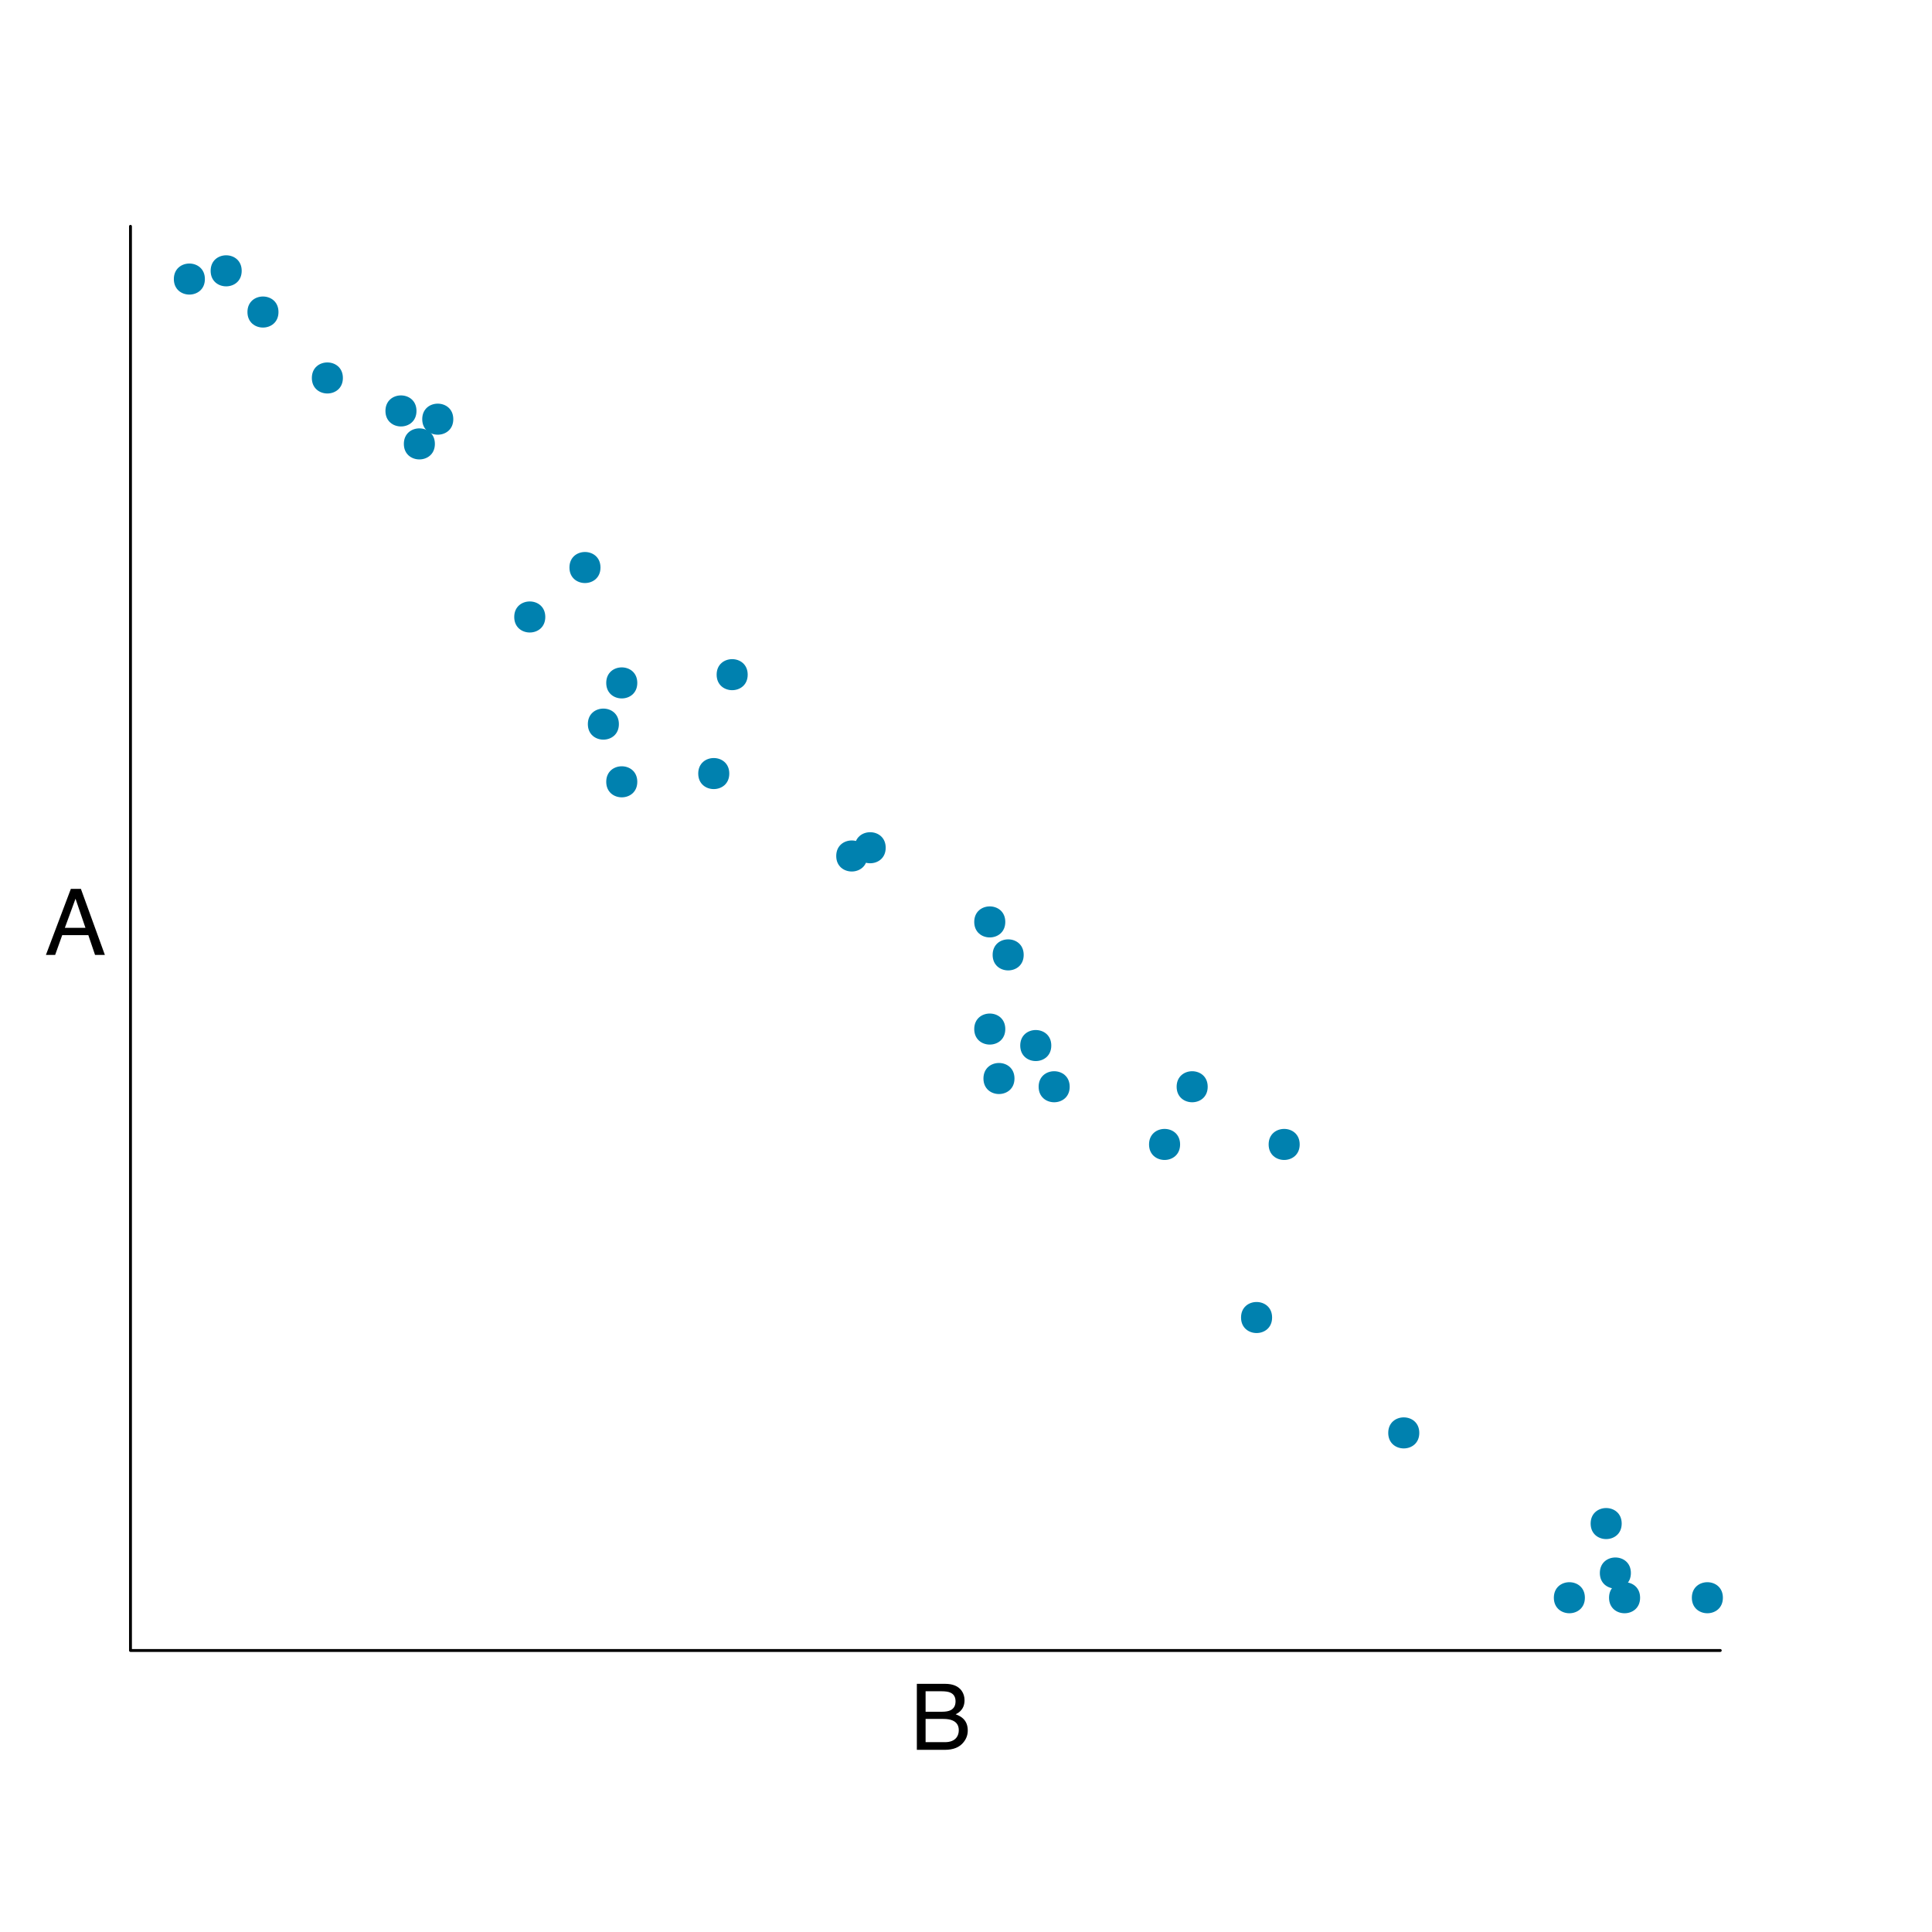
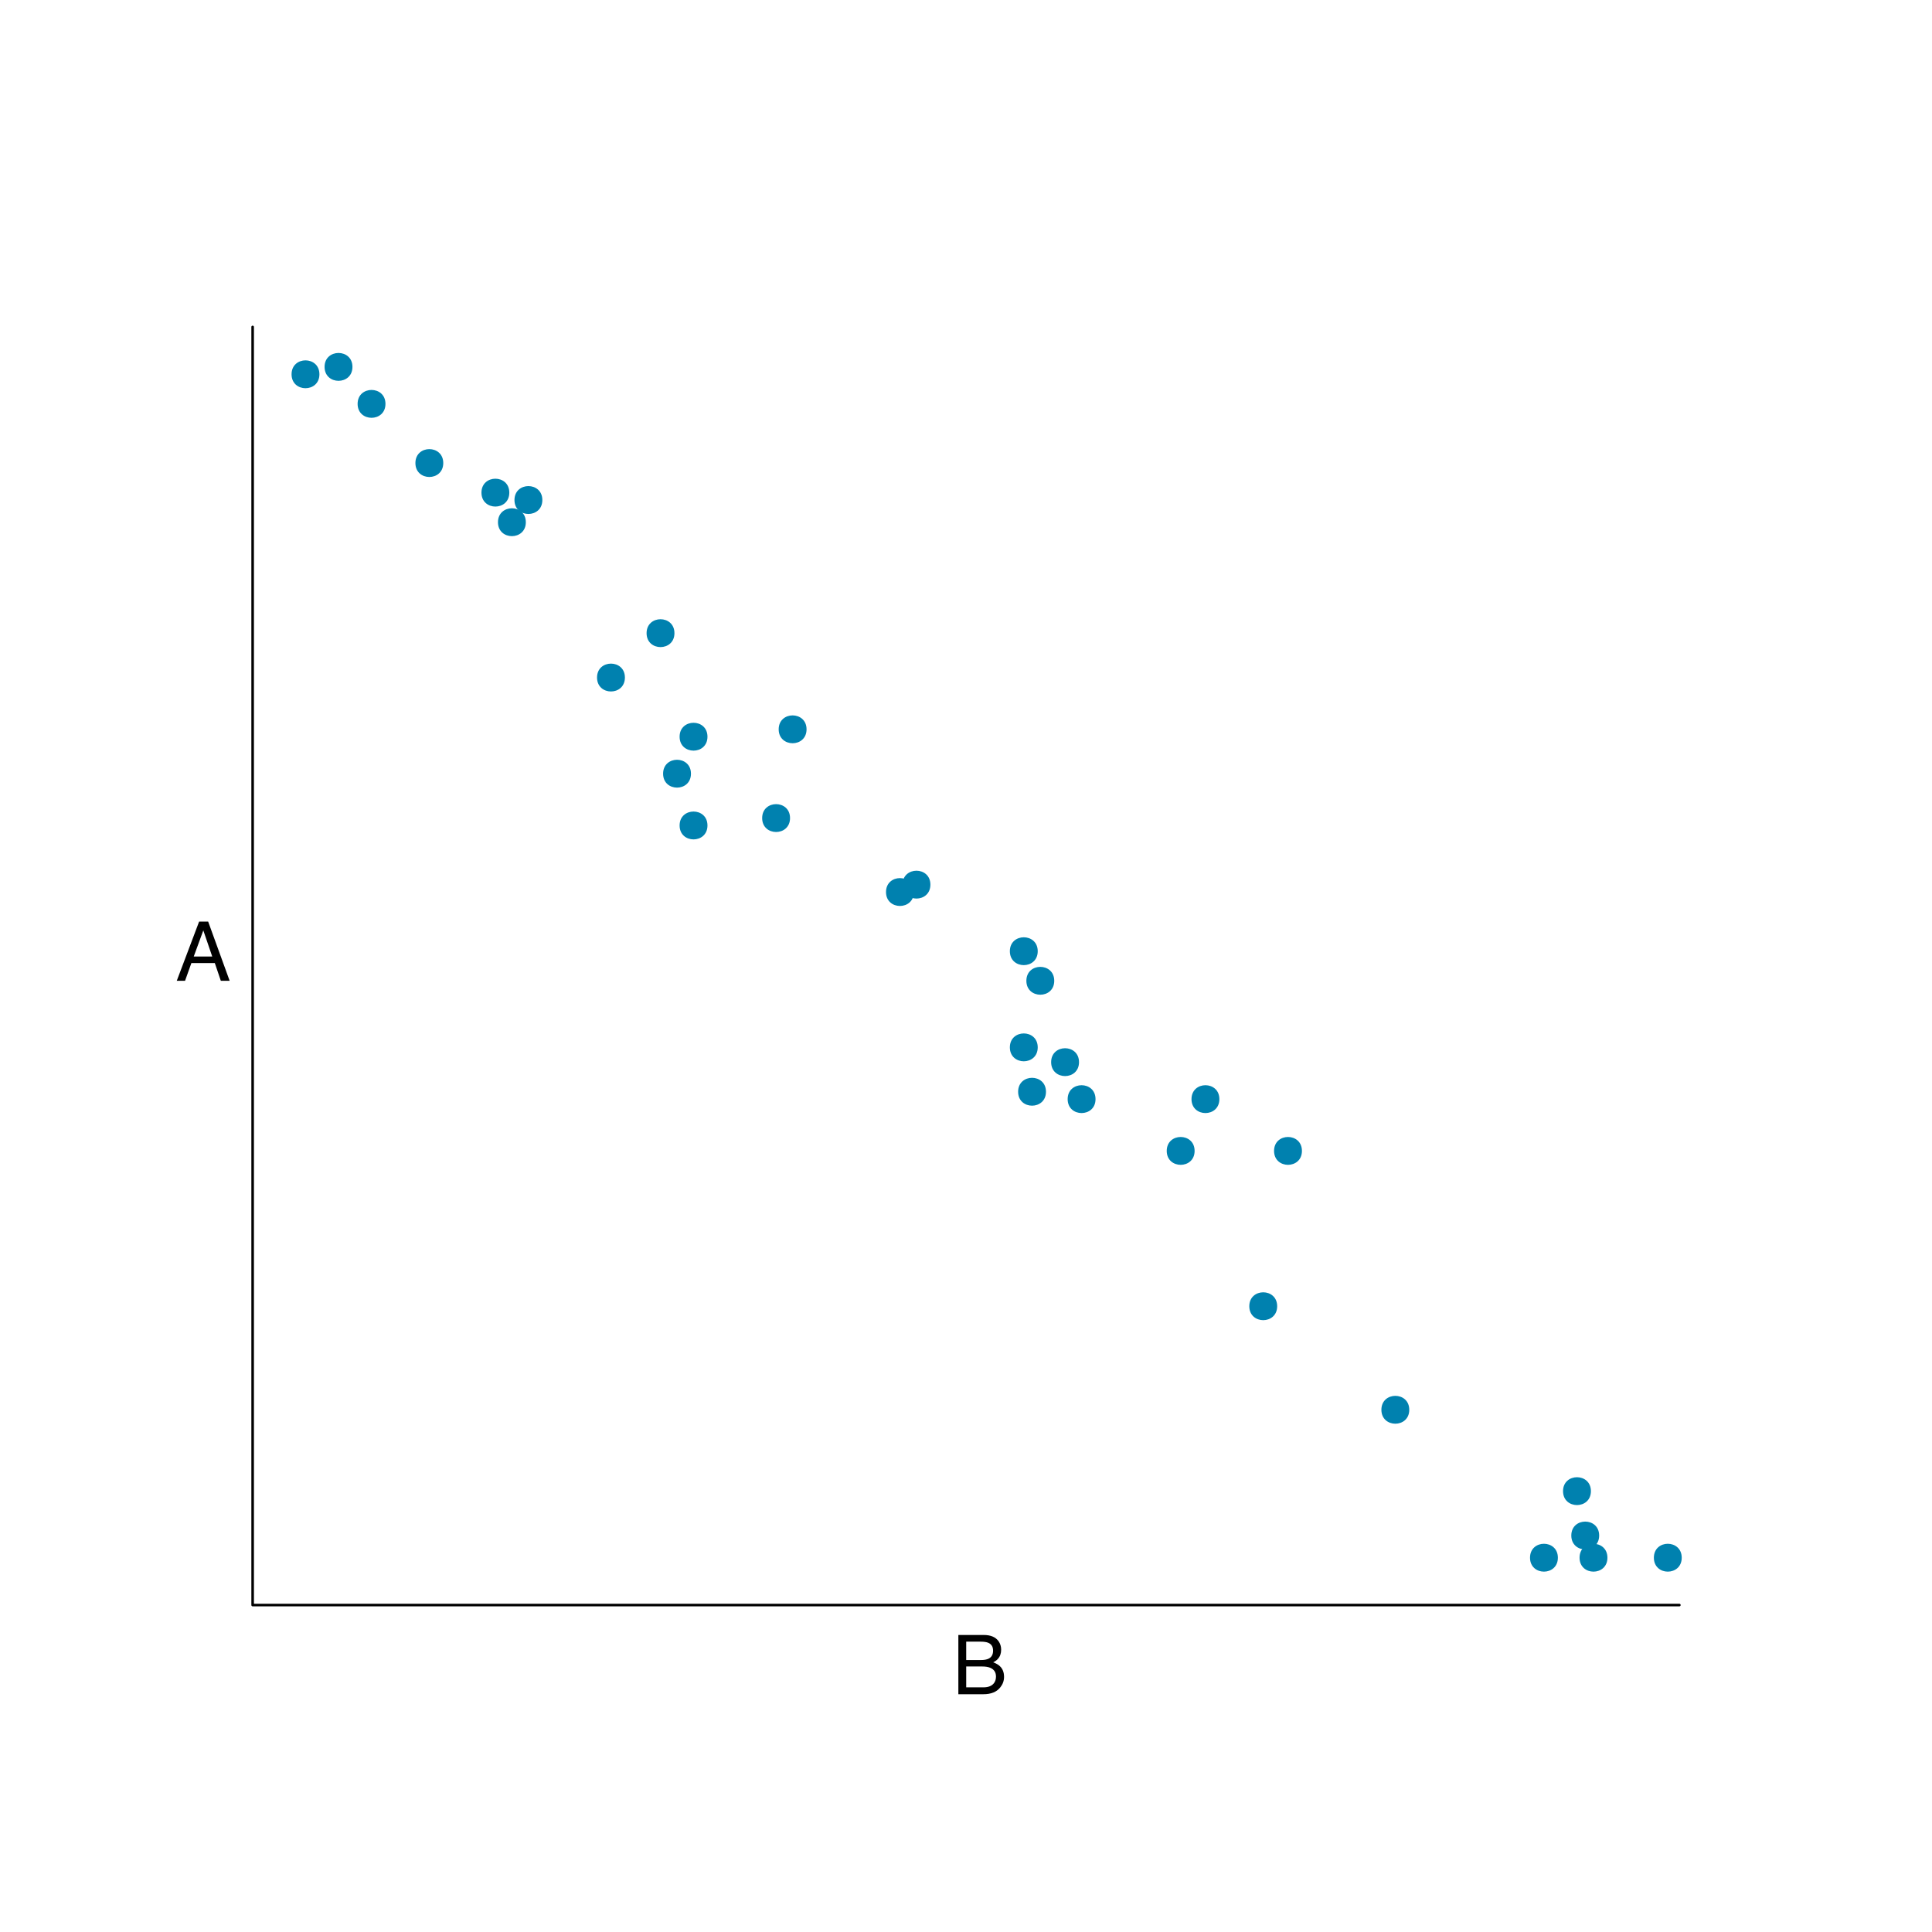
- <svg xmlns="http://www.w3.org/2000/svg" xmlns:xlink="http://www.w3.org/1999/xlink" width="504pt" height="504pt" viewBox="25 0 504 504" version="1.1">
+ <svg xmlns="http://www.w3.org/2000/svg" xmlns:xlink="http://www.w3.org/1999/xlink" width="504pt" height="504pt" viewBox="-14.4 -14.4 561.6 518.4" version="1.1">
  <defs>
    <g>
      <symbol overflow="visible" id="glyph0-1">
        <path style="stroke:none;" d="M 10.656 -7.062 L 8.062 -14.656 L 5.281 -7.062 Z M 6.844 -17.219 L 9.469 -17.219 L 15.719 0 L 13.156 0 L 11.406 -5.156 L 4.594 -5.156 L 2.75 0 L 0.344 0 Z M 6.844 -17.21" />
      </symbol>
      <symbol overflow="visible" id="glyph0-2">
        <path style="stroke:none;" d="M 8.312 -9.938 C 9.289 -9.938 10.047 -10.07 10.594 -10.344 C 11.445 -10.781 11.875 -11.547 11.875 -12.656 C 11.875 -13.781 11.414 -14.539 10.5 -14.938 C 10 -15.164 9.234 -15.281 8.219 -15.281 L 4.062 -15.281 L 4.062 -9.938 Z M 9.094 -2 C 10.508 -2 11.531 -2.414 12.156 -3.25 C 12.531 -3.766 12.719 -4.391 12.719 -5.125 C 12.719 -6.375 12.156 -7.227 11.031 -7.688 C 10.445 -7.938 9.664 -8.062 8.688 -8.062 L 4.062 -8.062 L 4.062 -2 Z M 1.781 -17.219 L 9.156 -17.219 C 11.172 -17.219 12.609 -16.609 13.469 -15.406 C 13.969 -14.695 14.219 -13.875 14.219 -12.938 C 14.219 -11.852 13.906 -10.969 13.281 -10.281 C 12.969 -9.906 12.508 -9.57 11.906 -9.281 C 12.781 -8.945 13.438 -8.562 13.875 -8.125 C 14.664 -7.375 15.062 -6.344 15.062 -5.031 C 15.062 -3.922 14.703 -2.922 14 -2.031 C 12.953 -0.672 11.312 0 9.062 0 L 1.781 0 Z M 1.781 -17.219" />
      </symbol>
    </g>
  </defs>
  <g id="surface72">
    <rect x="0" y="0" width="504" height="504" style="fill:rgb(100%,100%,100%);fill-opacity:0;stroke:none;" />
    <path style=" stroke:none;fill-rule:nonzero;fill:rgba(0, 129, 175, 1);" d="M 287.25 240.5 C 287.25 245.898 279.148 245.898 279.148 240.5 C 279.148 235.102 287.25 235.102 287.25 240.5 " />
    <path style=" stroke:none;fill-rule:nonzero;fill:rgba(0, 129, 175, 1);" d="M 332.852 298.551 C 332.852 303.949 324.75 303.949 324.75 298.551 C 324.75 293.148 332.852 293.148 332.852 298.551 " />
    <path style=" stroke:none;fill-rule:nonzero;fill:rgba(0, 129, 175, 1);" d="M 356.852 343.699 C 356.852 349.102 348.75 349.102 348.75 343.699 C 348.75 338.301 356.852 338.301 356.852 343.699 " />
    <path style=" stroke:none;fill-rule:nonzero;fill:rgba(0, 129, 175, 1);" d="M 299.25 272.75 C 299.25 278.148 291.148 278.148 291.148 272.75 C 291.148 267.352 299.25 267.352 299.25 272.75 " />
    <path style=" stroke:none;fill-rule:nonzero;fill:rgba(0, 129, 175, 1);" d="M 364.051 298.551 C 364.051 303.949 355.949 303.949 355.949 298.551 C 355.949 293.148 364.051 293.148 364.051 298.551 " />
    <path style=" stroke:none;fill-rule:nonzero;fill:rgba(0, 129, 175, 1);" d="M 215.25 201.801 C 215.25 207.199 207.148 207.199 207.148 201.801 C 207.148 196.398 215.25 196.398 215.25 201.801 " />
    <path style=" stroke:none;fill-rule:nonzero;fill:rgba(0, 129, 175, 1);" d="M 395.25 373.801 C 395.25 379.199 387.148 379.199 387.148 373.801 C 387.148 368.398 395.25 368.398 395.25 373.801 " />
    <path style=" stroke:none;fill-rule:nonzero;fill:rgba(0, 129, 175, 1);" d="M 133.648 107.199 C 133.648 112.602 125.551 112.602 125.551 107.199 C 125.551 101.801 133.648 101.801 133.648 107.199 " />
    <path style=" stroke:none;fill-rule:nonzero;fill:rgba(0, 129, 175, 1);" d="M 450.449 410.352 C 450.449 415.75 442.352 415.75 442.352 410.352 C 442.352 404.949 450.449 404.949 450.449 410.352 " />
    <g clip-path="url(#clip1)" clip-rule="nonzero">
      <path style=" stroke:none;fill-rule:nonzero;fill:rgba(0, 129, 175, 1);" d="M 474.449 416.801 C 474.449 422.199 466.352 422.199 466.352 416.801 C 466.352 411.398 474.449 411.398 474.449 416.801 " />
    </g>
    <path style=" stroke:none;fill-rule:nonzero;fill:rgba(0, 129, 175, 1);" d="M 438.449 416.801 C 438.449 422.199 430.352 422.199 430.352 416.801 C 430.352 411.398 438.449 411.398 438.449 416.801 " />
    <path style=" stroke:none;fill-rule:nonzero;fill:rgba(0, 129, 175, 1);" d="M 289.648 281.352 C 289.648 286.75 281.551 286.75 281.551 281.352 C 281.551 275.949 289.648 275.949 289.648 281.352 " />
    <path style=" stroke:none;fill-rule:nonzero;fill:rgba(0, 129, 175, 1);" d="M 78.449 72.801 C 78.449 78.199 70.352 78.199 70.352 72.801 C 70.352 67.398 78.449 67.398 78.449 72.801 " />
    <path style=" stroke:none;fill-rule:nonzero;fill:rgba(0, 129, 175, 1);" d="M 97.648 81.398 C 97.648 86.801 89.551 86.801 89.551 81.398 C 89.551 76 97.648 76 97.648 81.398 " />
    <path style=" stroke:none;fill-rule:nonzero;fill:rgba(0, 129, 175, 1);" d="M 186.449 188.898 C 186.449 194.301 178.352 194.301 178.352 188.898 C 178.352 183.5 186.449 183.5 186.449 188.898 " />
    <path style=" stroke:none;fill-rule:nonzero;fill:rgba(0, 129, 175, 1);" d="M 304.051 283.5 C 304.051 288.898 295.949 288.898 295.949 283.5 C 295.949 278.102 304.051 278.102 304.051 283.5 " />
    <path style=" stroke:none;fill-rule:nonzero;fill:rgba(0, 129, 175, 1);" d="M 292.051 249.102 C 292.051 254.5 283.949 254.5 283.949 249.102 C 283.949 243.699 292.051 243.699 292.051 249.102 " />
    <path style=" stroke:none;fill-rule:nonzero;fill:rgba(0, 129, 175, 1);" d="M 191.25 178.148 C 191.25 183.551 183.148 183.551 183.148 178.148 C 183.148 172.75 191.25 172.75 191.25 178.148 " />
    <path style=" stroke:none;fill-rule:nonzero;fill:rgba(0, 129, 175, 1);" d="M 448.051 397.449 C 448.051 402.852 439.949 402.852 439.949 397.449 C 439.949 392.051 448.051 392.051 448.051 397.449 " />
    <path style=" stroke:none;fill-rule:nonzero;fill:rgba(0, 129, 175, 1);" d="M 114.449 98.602 C 114.449 104 106.352 104 106.352 98.602 C 106.352 93.199 114.449 93.199 114.449 98.602 " />
    <path style=" stroke:none;fill-rule:nonzero;fill:rgba(0, 129, 175, 1);" d="M 181.648 148.051 C 181.648 153.449 173.551 153.449 173.551 148.051 C 173.551 142.648 181.648 142.648 181.648 148.051 " />
    <path style=" stroke:none;fill-rule:nonzero;fill:rgba(0, 129, 175, 1);" d="M 191.25 203.949 C 191.25 209.352 183.148 209.352 183.148 203.949 C 183.148 198.551 191.25 198.551 191.25 203.949 " />
    <path style=" stroke:none;fill-rule:nonzero;fill:rgba(0, 129, 175, 1);" d="M 88.051 70.648 C 88.051 76.051 79.949 76.051 79.949 70.648 C 79.949 65.25 88.051 65.25 88.051 70.648 " />
    <path style=" stroke:none;fill-rule:nonzero;fill:rgba(0, 129, 175, 1);" d="M 452.852 416.801 C 452.852 422.199 444.75 422.199 444.75 416.801 C 444.75 411.398 452.852 411.398 452.852 416.801 " />
    <path style=" stroke:none;fill-rule:nonzero;fill:rgba(0, 129, 175, 1);" d="M 138.449 115.801 C 138.449 121.199 130.352 121.199 130.352 115.801 C 130.352 110.398 138.449 110.398 138.449 115.801 " />
    <path style=" stroke:none;fill-rule:nonzero;fill:rgba(0, 129, 175, 1);" d="M 220.051 176 C 220.051 181.398 211.949 181.398 211.949 176 C 211.949 170.602 220.051 170.602 220.051 176 " />
    <path style=" stroke:none;fill-rule:nonzero;fill:rgba(0, 129, 175, 1);" d="M 287.25 268.449 C 287.25 273.852 279.148 273.852 279.148 268.449 C 279.148 263.051 287.25 263.051 287.25 268.449 " />
    <path style=" stroke:none;fill-rule:nonzero;fill:rgba(0, 129, 175, 1);" d="M 167.25 160.949 C 167.25 166.352 159.148 166.352 159.148 160.949 C 159.148 155.551 167.25 155.551 167.25 160.949 " />
    <path style=" stroke:none;fill-rule:nonzero;fill:rgba(0, 129, 175, 1);" d="M 251.25 223.301 C 251.25 228.699 243.148 228.699 243.148 223.301 C 243.148 217.898 251.25 217.898 251.25 223.301 " />
    <path style=" stroke:none;fill-rule:nonzero;fill:rgba(0, 129, 175, 1);" d="M 256.051 221.148 C 256.051 226.551 247.949 226.551 247.949 221.148 C 247.949 215.75 256.051 215.75 256.051 221.148 " />
    <path style=" stroke:none;fill-rule:nonzero;fill:rgba(0, 129, 175, 1);" d="M 340.051 283.5 C 340.051 288.898 331.949 288.898 331.949 283.5 C 331.949 278.102 340.051 278.102 340.051 283.5 " />
    <path style=" stroke:none;fill-rule:nonzero;fill:rgba(0, 129, 175, 1);" d="M 143.25 109.352 C 143.25 114.75 135.148 114.75 135.148 109.352 C 135.148 103.949 143.25 103.949 143.25 109.352 " />
    <path style="fill:none;stroke-width:0.75;stroke-linecap:round;stroke-linejoin:round;stroke:rgb(0%,0%,0%);stroke-opacity:1;stroke-miterlimit:10;" d="M 59.039 59.039 L 59.039 430.559 L 473.762 430.559 " />
    <g style="fill:rgb(0%,0%,0%);fill-opacity:1;">
      <use xlink:href="#glyph0-1" x="36.637" y="249.105" />
    </g>
    <g style="fill:rgb(0%,0%,0%);fill-opacity:1;">
      <use xlink:href="#glyph0-2" x="262.398" y="456.48" />
    </g>
  </g>
</svg>
